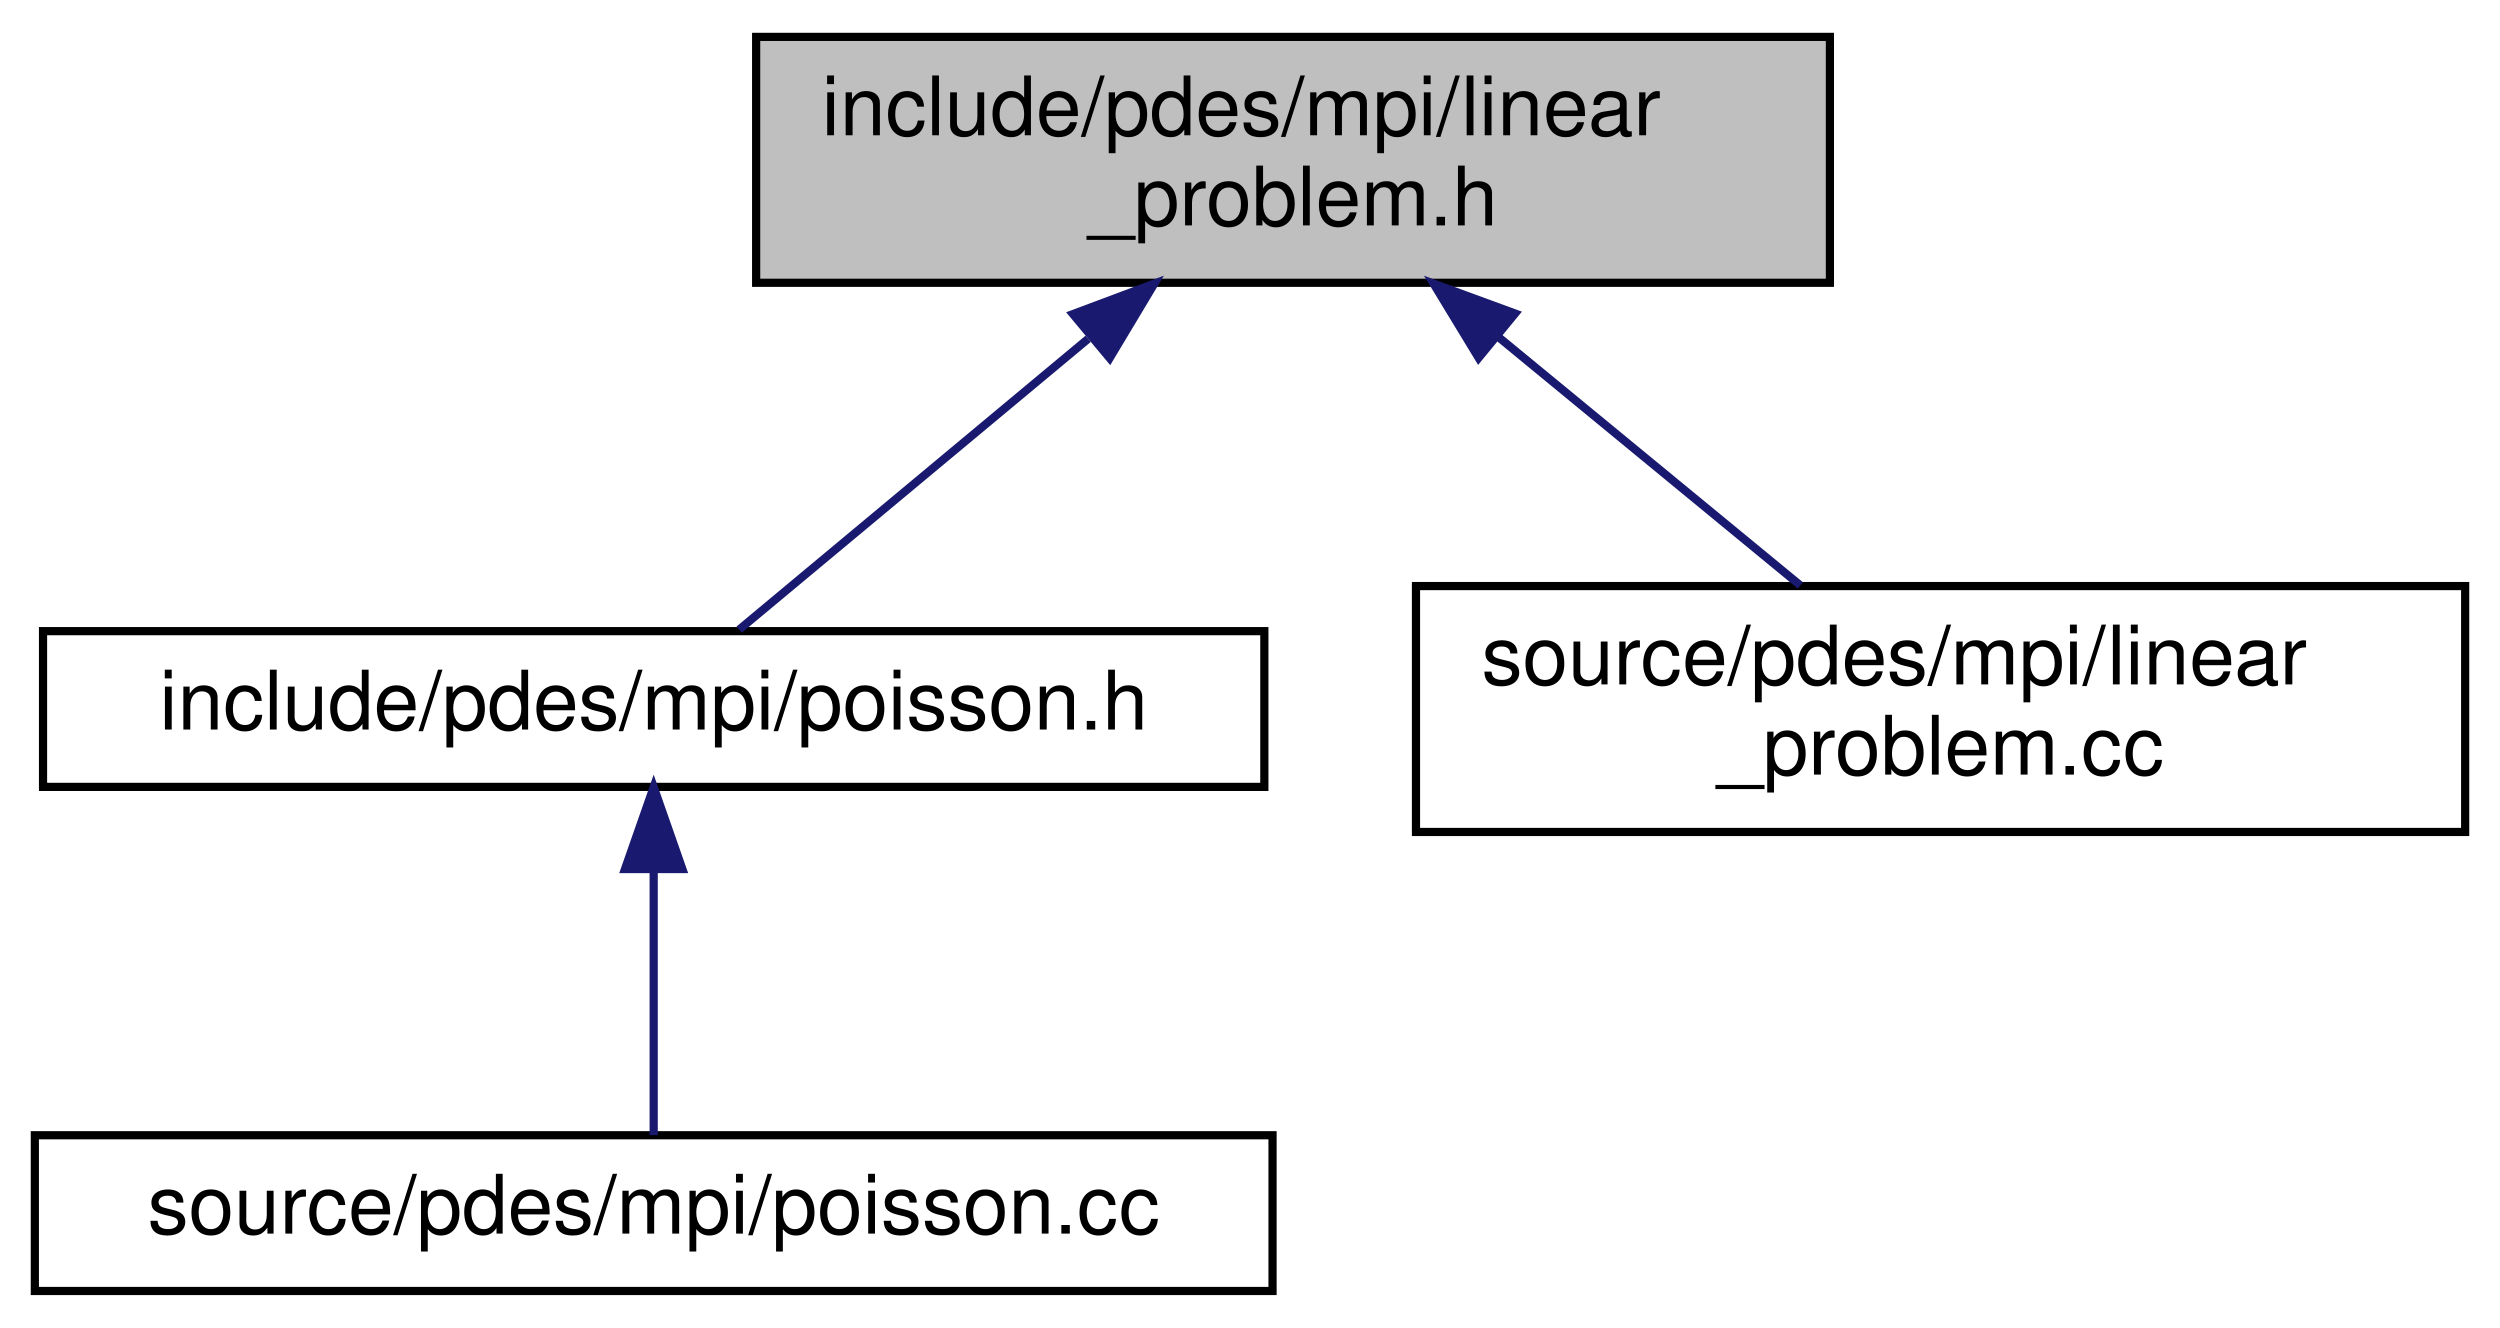
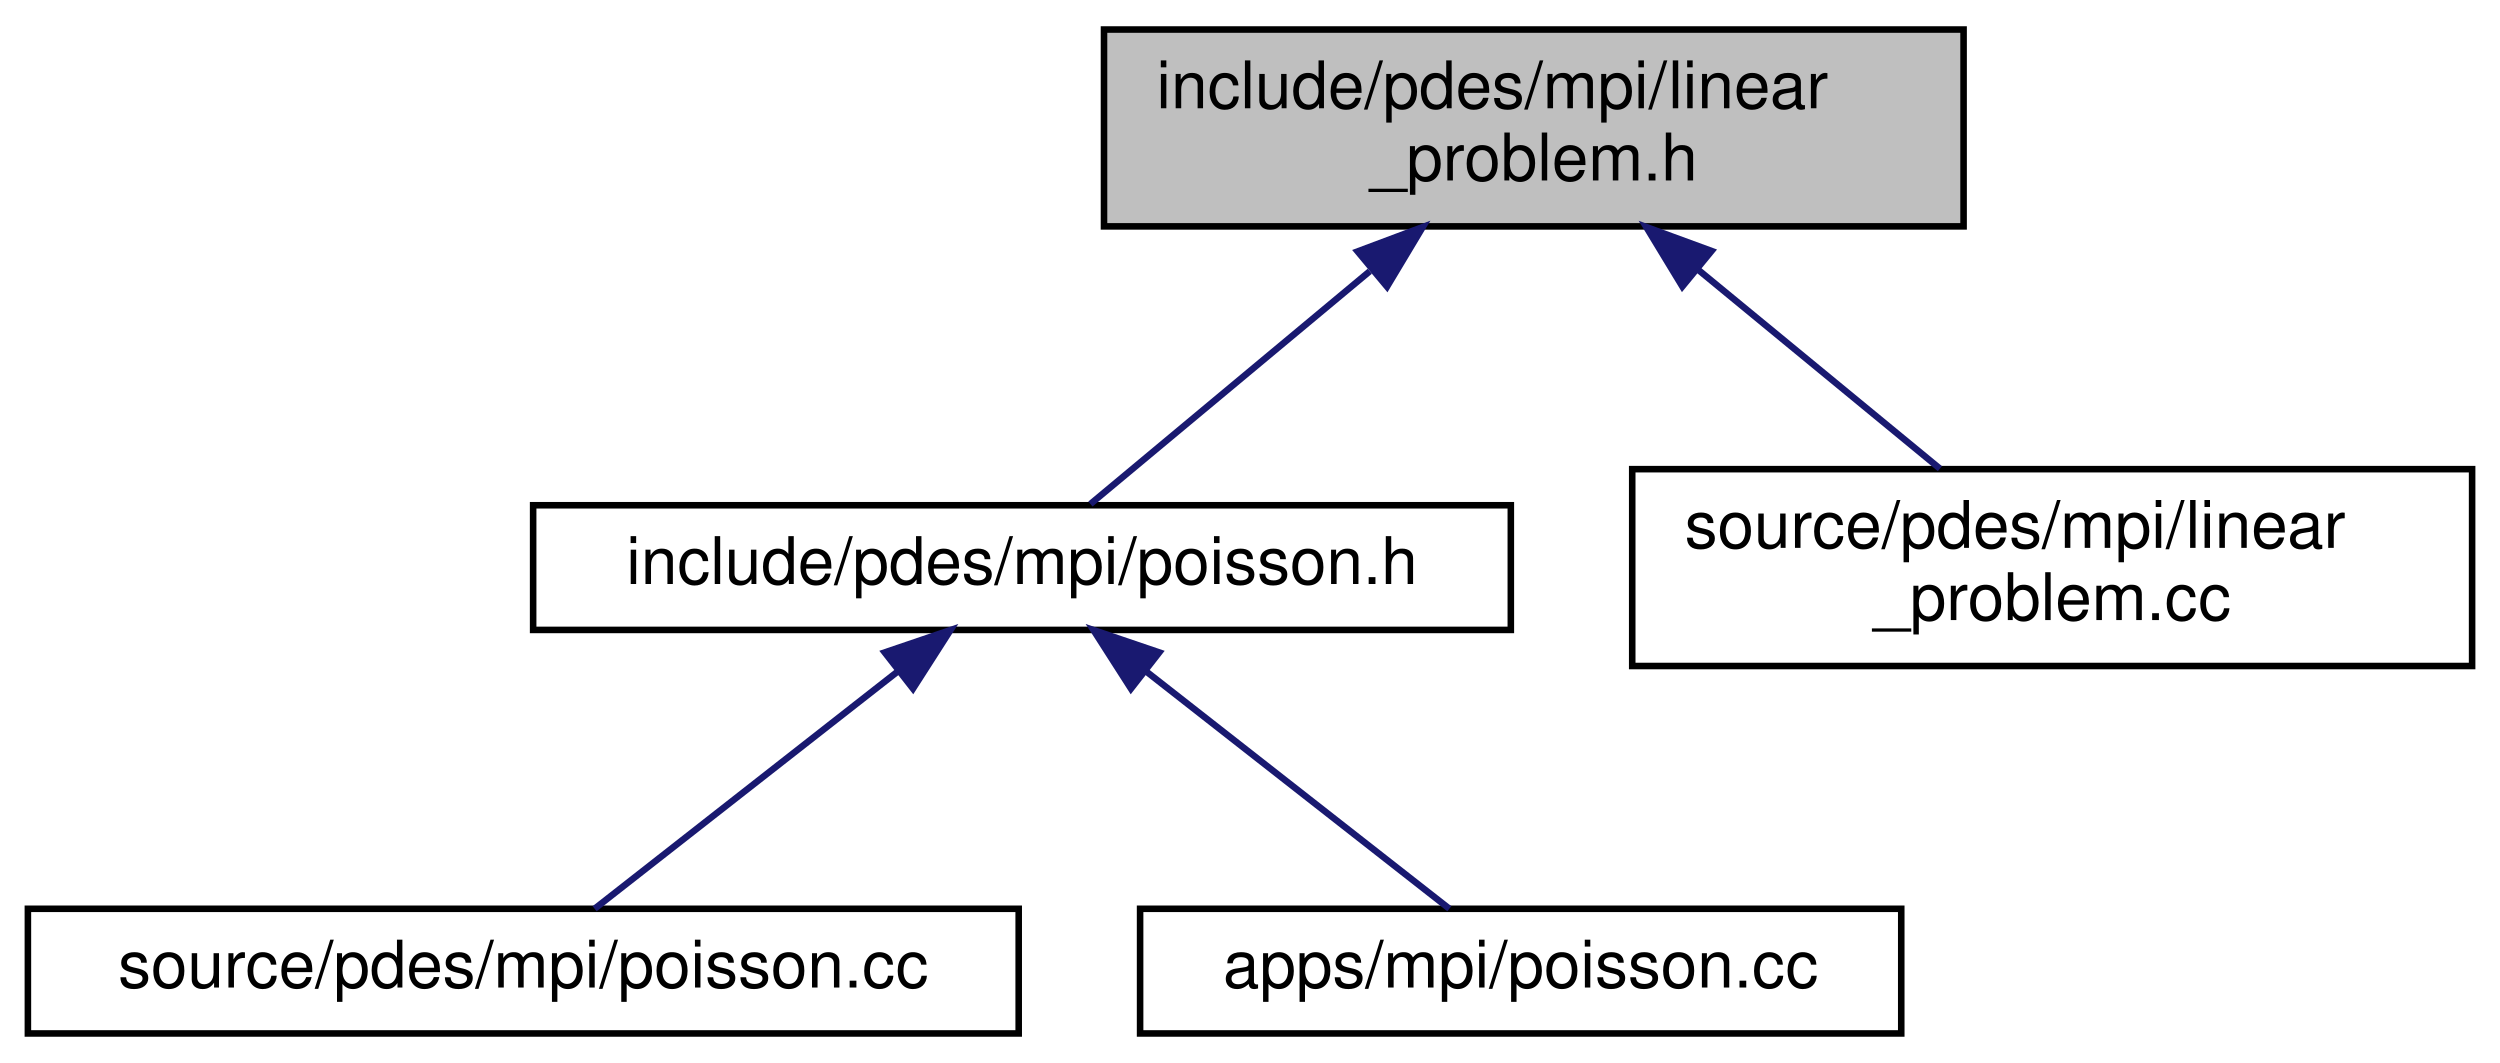
- <svg xmlns="http://www.w3.org/2000/svg" xmlns:xlink="http://www.w3.org/1999/xlink" width="305pt" height="162pt" viewBox="0.00 0.00 304.50 162.00">
+ <svg xmlns="http://www.w3.org/2000/svg" xmlns:xlink="http://www.w3.org/1999/xlink" width="381pt" height="162pt" viewBox="0.00 0.00 380.50 162.00">
  <g id="graph0" class="graph" transform="scale(1 1) rotate(0) translate(4 158)">
    <g id="node1" class="node">
      <g id="a_node1">
        <a xlink:title=" ">
-           <polygon fill="#bfbfbf" stroke="black" points="88,-123.5 88,-153.5 219,-153.5 219,-123.5 88,-123.5" />
-           <text text-anchor="start" x="96" y="-141.5" font-family="Helvetica,sans-Serif" font-size="10.00">include/pdes/mpi/linear</text>
-           <text text-anchor="middle" x="153.5" y="-130.5" font-family="Helvetica,sans-Serif" font-size="10.00">_problem.h</text>
+           <polygon fill="#bfbfbf" stroke="black" points="164,-123.5 164,-153.5 295,-153.5 295,-123.5 164,-123.5" />
+           <text text-anchor="start" x="172" y="-141.5" font-family="Helvetica,sans-Serif" font-size="10.00">include/pdes/mpi/linear</text>
+           <text text-anchor="middle" x="229.5" y="-130.5" font-family="Helvetica,sans-Serif" font-size="10.00">_problem.h</text>
        </a>
      </g>
    </g>
    <g id="node2" class="node">
      <g id="a_node2">
        <a xlink:href="mpi_2poisson_8h.html" target="_top" xlink:title=" ">
-           <polygon fill="none" stroke="black" points="1,-62 1,-81 150,-81 150,-62 1,-62" />
-           <text text-anchor="middle" x="75.5" y="-69" font-family="Helvetica,sans-Serif" font-size="10.00">include/pdes/mpi/poisson.h</text>
+           <polygon fill="none" stroke="black" points="77,-62 77,-81 226,-81 226,-62 77,-62" />
+           <text text-anchor="middle" x="151.5" y="-69" font-family="Helvetica,sans-Serif" font-size="10.00">include/pdes/mpi/poisson.h</text>
        </a>
      </g>
    </g>
    <g id="edge1" class="edge">
-       <path fill="none" stroke="midnightblue" d="M128.51,-116.67C114.1,-104.67 96.76,-90.22 85.93,-81.19" />
-       <polygon fill="midnightblue" stroke="midnightblue" points="126.65,-119.68 136.58,-123.4 131.13,-114.31 126.65,-119.68" />
+       <path fill="none" stroke="midnightblue" d="M204.51,-116.67C190.1,-104.67 172.76,-90.22 161.93,-81.19" />
+       <polygon fill="midnightblue" stroke="midnightblue" points="202.65,-119.68 212.58,-123.4 207.13,-114.31 202.65,-119.68" />
    </g>
-     <g id="node4" class="node">
-       <g id="a_node4">
+     <g id="node5" class="node">
+       <g id="a_node5">
        <a xlink:href="linear__problem_8cc.html" target="_top" xlink:title=" ">
-           <polygon fill="none" stroke="black" points="168.5,-56.5 168.5,-86.5 296.5,-86.5 296.5,-56.5 168.5,-56.5" />
-           <text text-anchor="start" x="176.5" y="-74.5" font-family="Helvetica,sans-Serif" font-size="10.00">source/pdes/mpi/linear</text>
-           <text text-anchor="middle" x="232.5" y="-63.5" font-family="Helvetica,sans-Serif" font-size="10.00">_problem.cc</text>
+           <polygon fill="none" stroke="black" points="244.5,-56.5 244.5,-86.5 372.5,-86.5 372.5,-56.5 244.5,-56.5" />
+           <text text-anchor="start" x="252.5" y="-74.5" font-family="Helvetica,sans-Serif" font-size="10.00">source/pdes/mpi/linear</text>
+           <text text-anchor="middle" x="308.5" y="-63.5" font-family="Helvetica,sans-Serif" font-size="10.00">_problem.cc</text>
        </a>
      </g>
    </g>
-     <g id="edge3" class="edge">
-       <path fill="none" stroke="midnightblue" d="M178.56,-116.88C190.56,-107.01 204.63,-95.43 215.39,-86.58" />
-       <polygon fill="midnightblue" stroke="midnightblue" points="176.14,-114.34 170.64,-123.4 180.59,-119.75 176.14,-114.34" />
+     <g id="edge4" class="edge">
+       <path fill="none" stroke="midnightblue" d="M254.56,-116.88C266.56,-107.01 280.63,-95.43 291.39,-86.58" />
+       <polygon fill="midnightblue" stroke="midnightblue" points="252.14,-114.34 246.64,-123.4 256.59,-119.75 252.14,-114.34" />
    </g>
    <g id="node3" class="node">
      <g id="a_node3">
        <a xlink:href="source_2pdes_2mpi_2poisson_8cc.html" target="_top" xlink:title=" ">
          <polygon fill="none" stroke="black" points="0,-0.5 0,-19.5 151,-19.5 151,-0.5 0,-0.5" />
          <text text-anchor="middle" x="75.5" y="-7.5" font-family="Helvetica,sans-Serif" font-size="10.00">source/pdes/mpi/poisson.cc</text>
        </a>
      </g>
    </g>
    <g id="edge2" class="edge">
-       <path fill="none" stroke="midnightblue" d="M75.5,-51.82C75.5,-41 75.5,-27.9 75.5,-19.51" />
-       <polygon fill="midnightblue" stroke="midnightblue" points="72,-51.98 75.5,-61.98 79,-51.98 72,-51.98" />
+       <path fill="none" stroke="midnightblue" d="M132.72,-55.79C118.14,-44.38 98.44,-28.96 86.37,-19.51" />
+       <polygon fill="midnightblue" stroke="midnightblue" points="130.58,-58.57 140.61,-61.98 134.89,-53.05 130.58,-58.57" />
+     </g>
+     <g id="node4" class="node">
+       <g id="a_node4">
+         <a xlink:href="apps_2mpi_2poisson_8cc.html" target="_top" xlink:title=" ">
+           <polygon fill="none" stroke="black" points="169.5,-0.5 169.5,-19.5 285.5,-19.5 285.5,-0.5 169.5,-0.5" />
+           <text text-anchor="middle" x="227.5" y="-7.5" font-family="Helvetica,sans-Serif" font-size="10.00">apps/mpi/poisson.cc</text>
+         </a>
+       </g>
+     </g>
+     <g id="edge3" class="edge">
+       <path fill="none" stroke="midnightblue" d="M170.28,-55.79C184.86,-44.38 204.56,-28.96 216.63,-19.51" />
+       <polygon fill="midnightblue" stroke="midnightblue" points="168.11,-53.05 162.39,-61.98 172.42,-58.57 168.11,-53.05" />
    </g>
  </g>
</svg>
